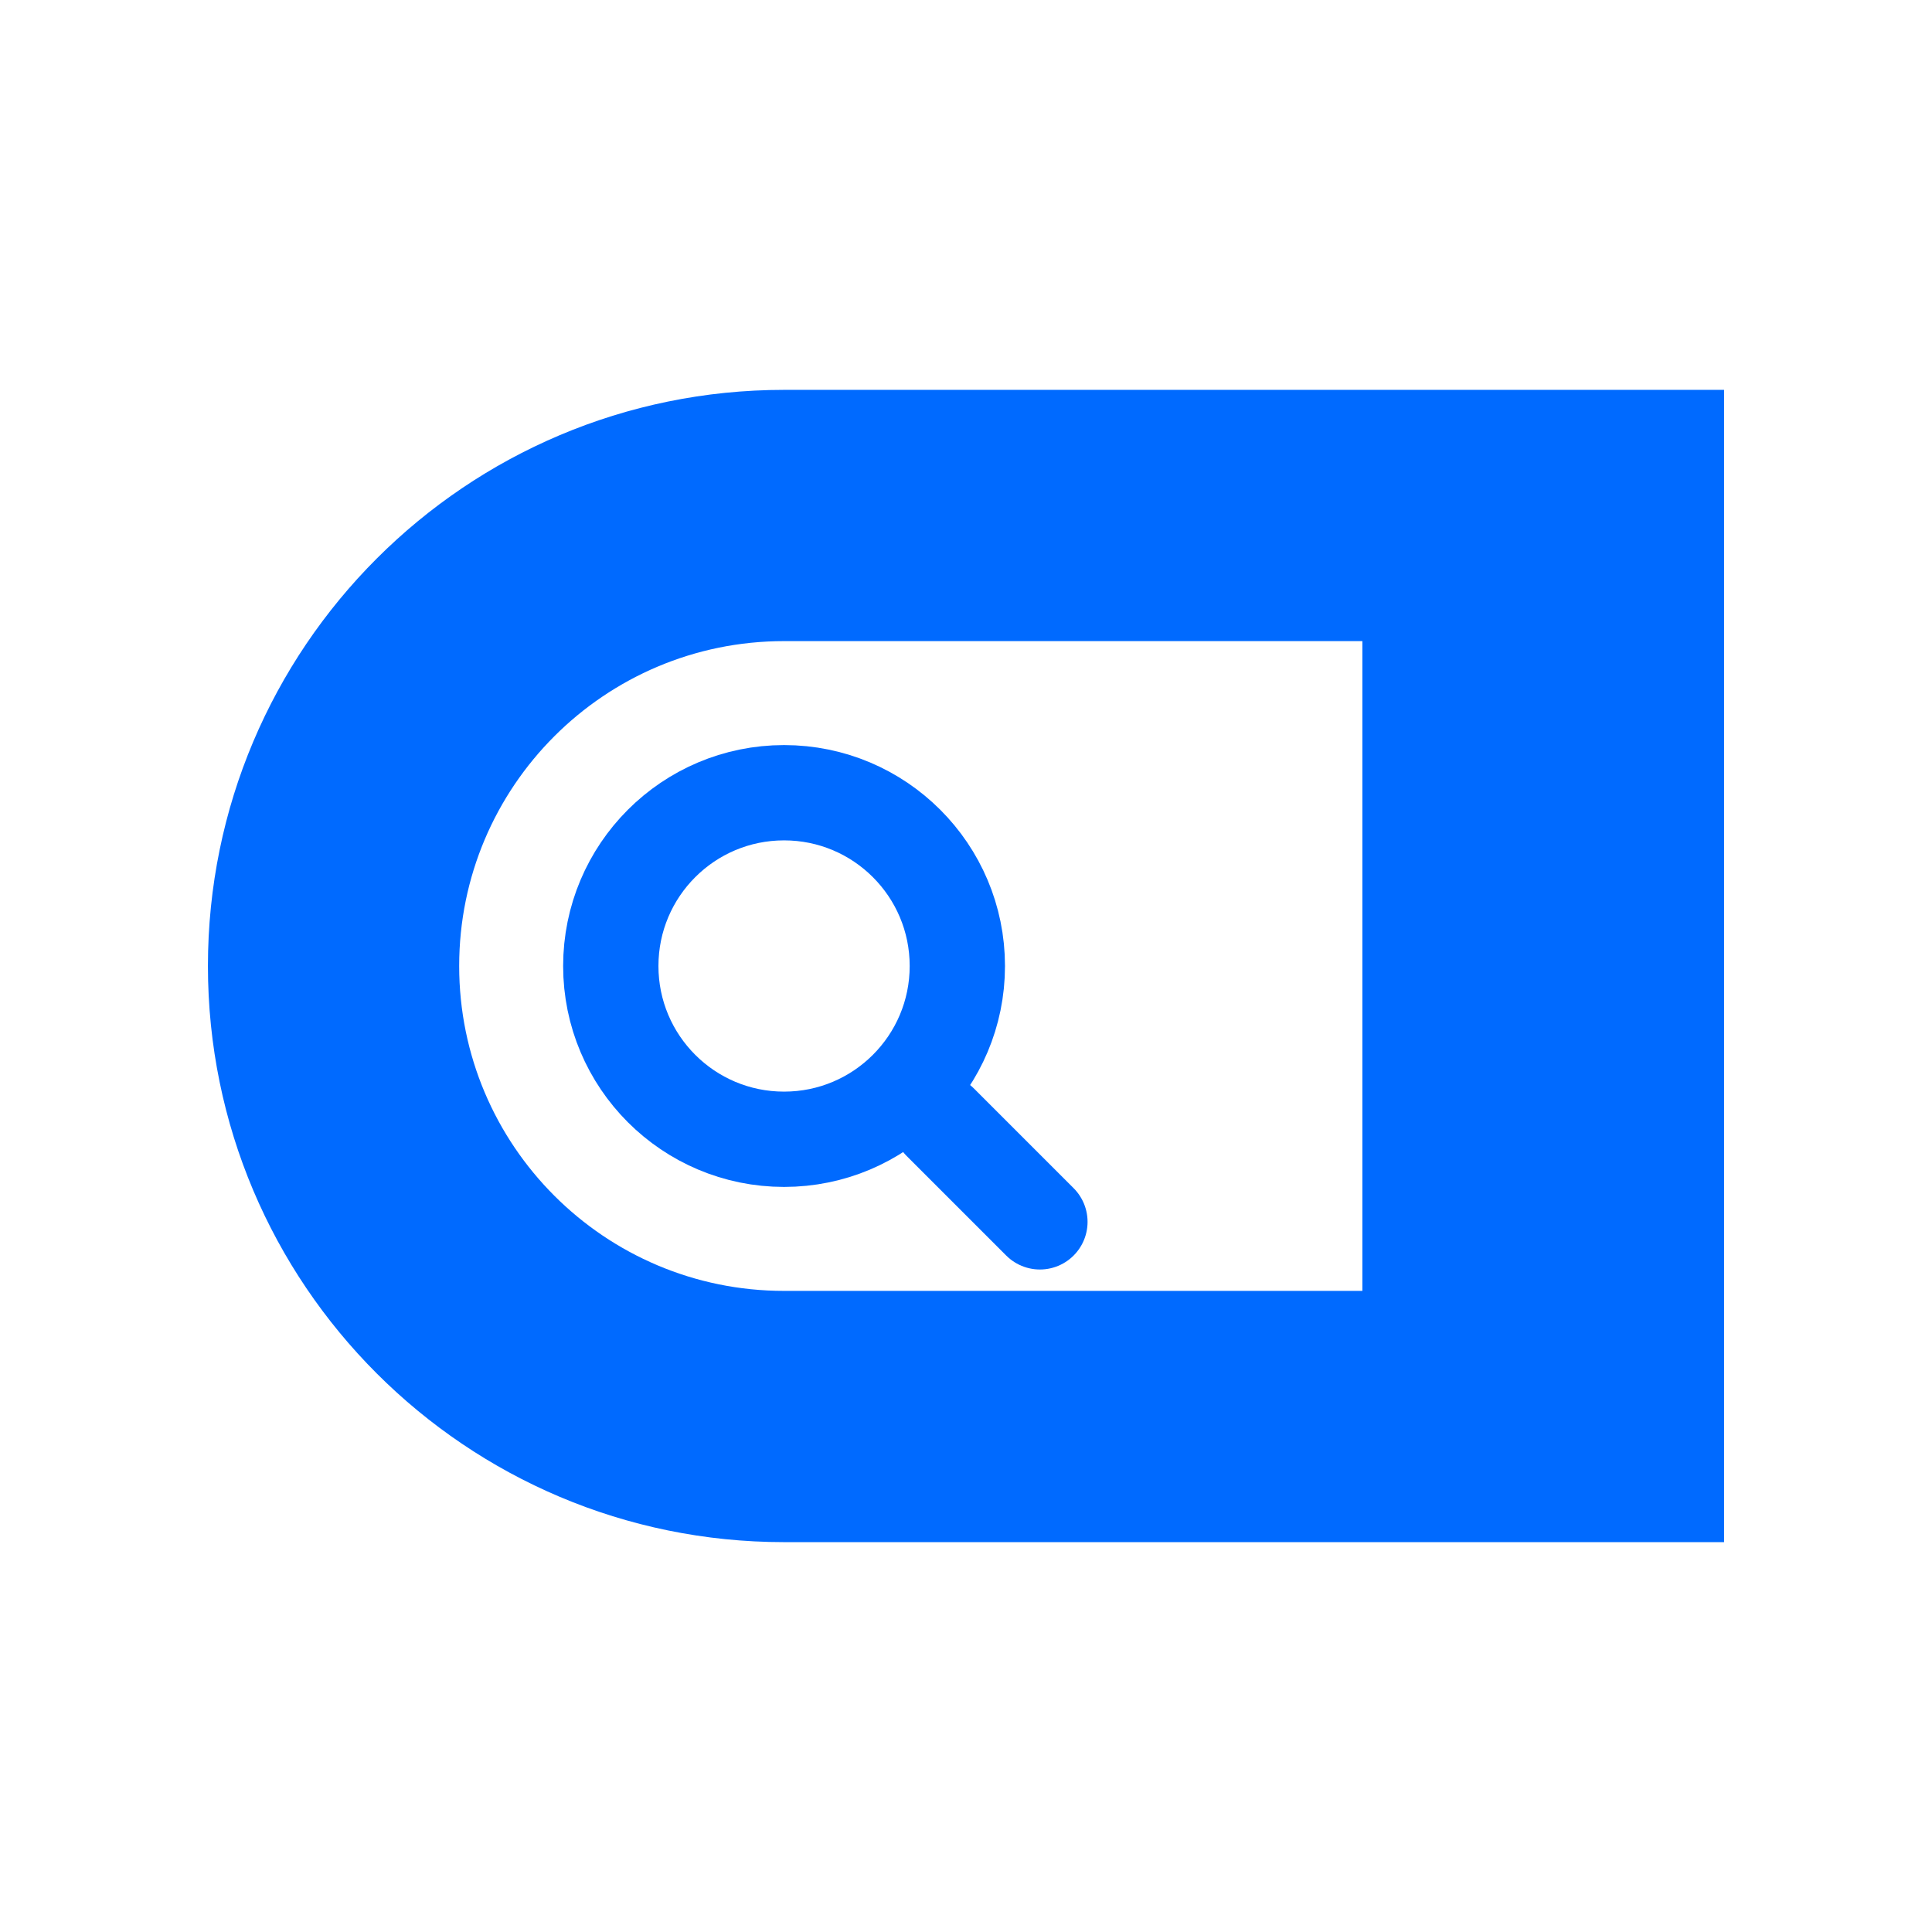
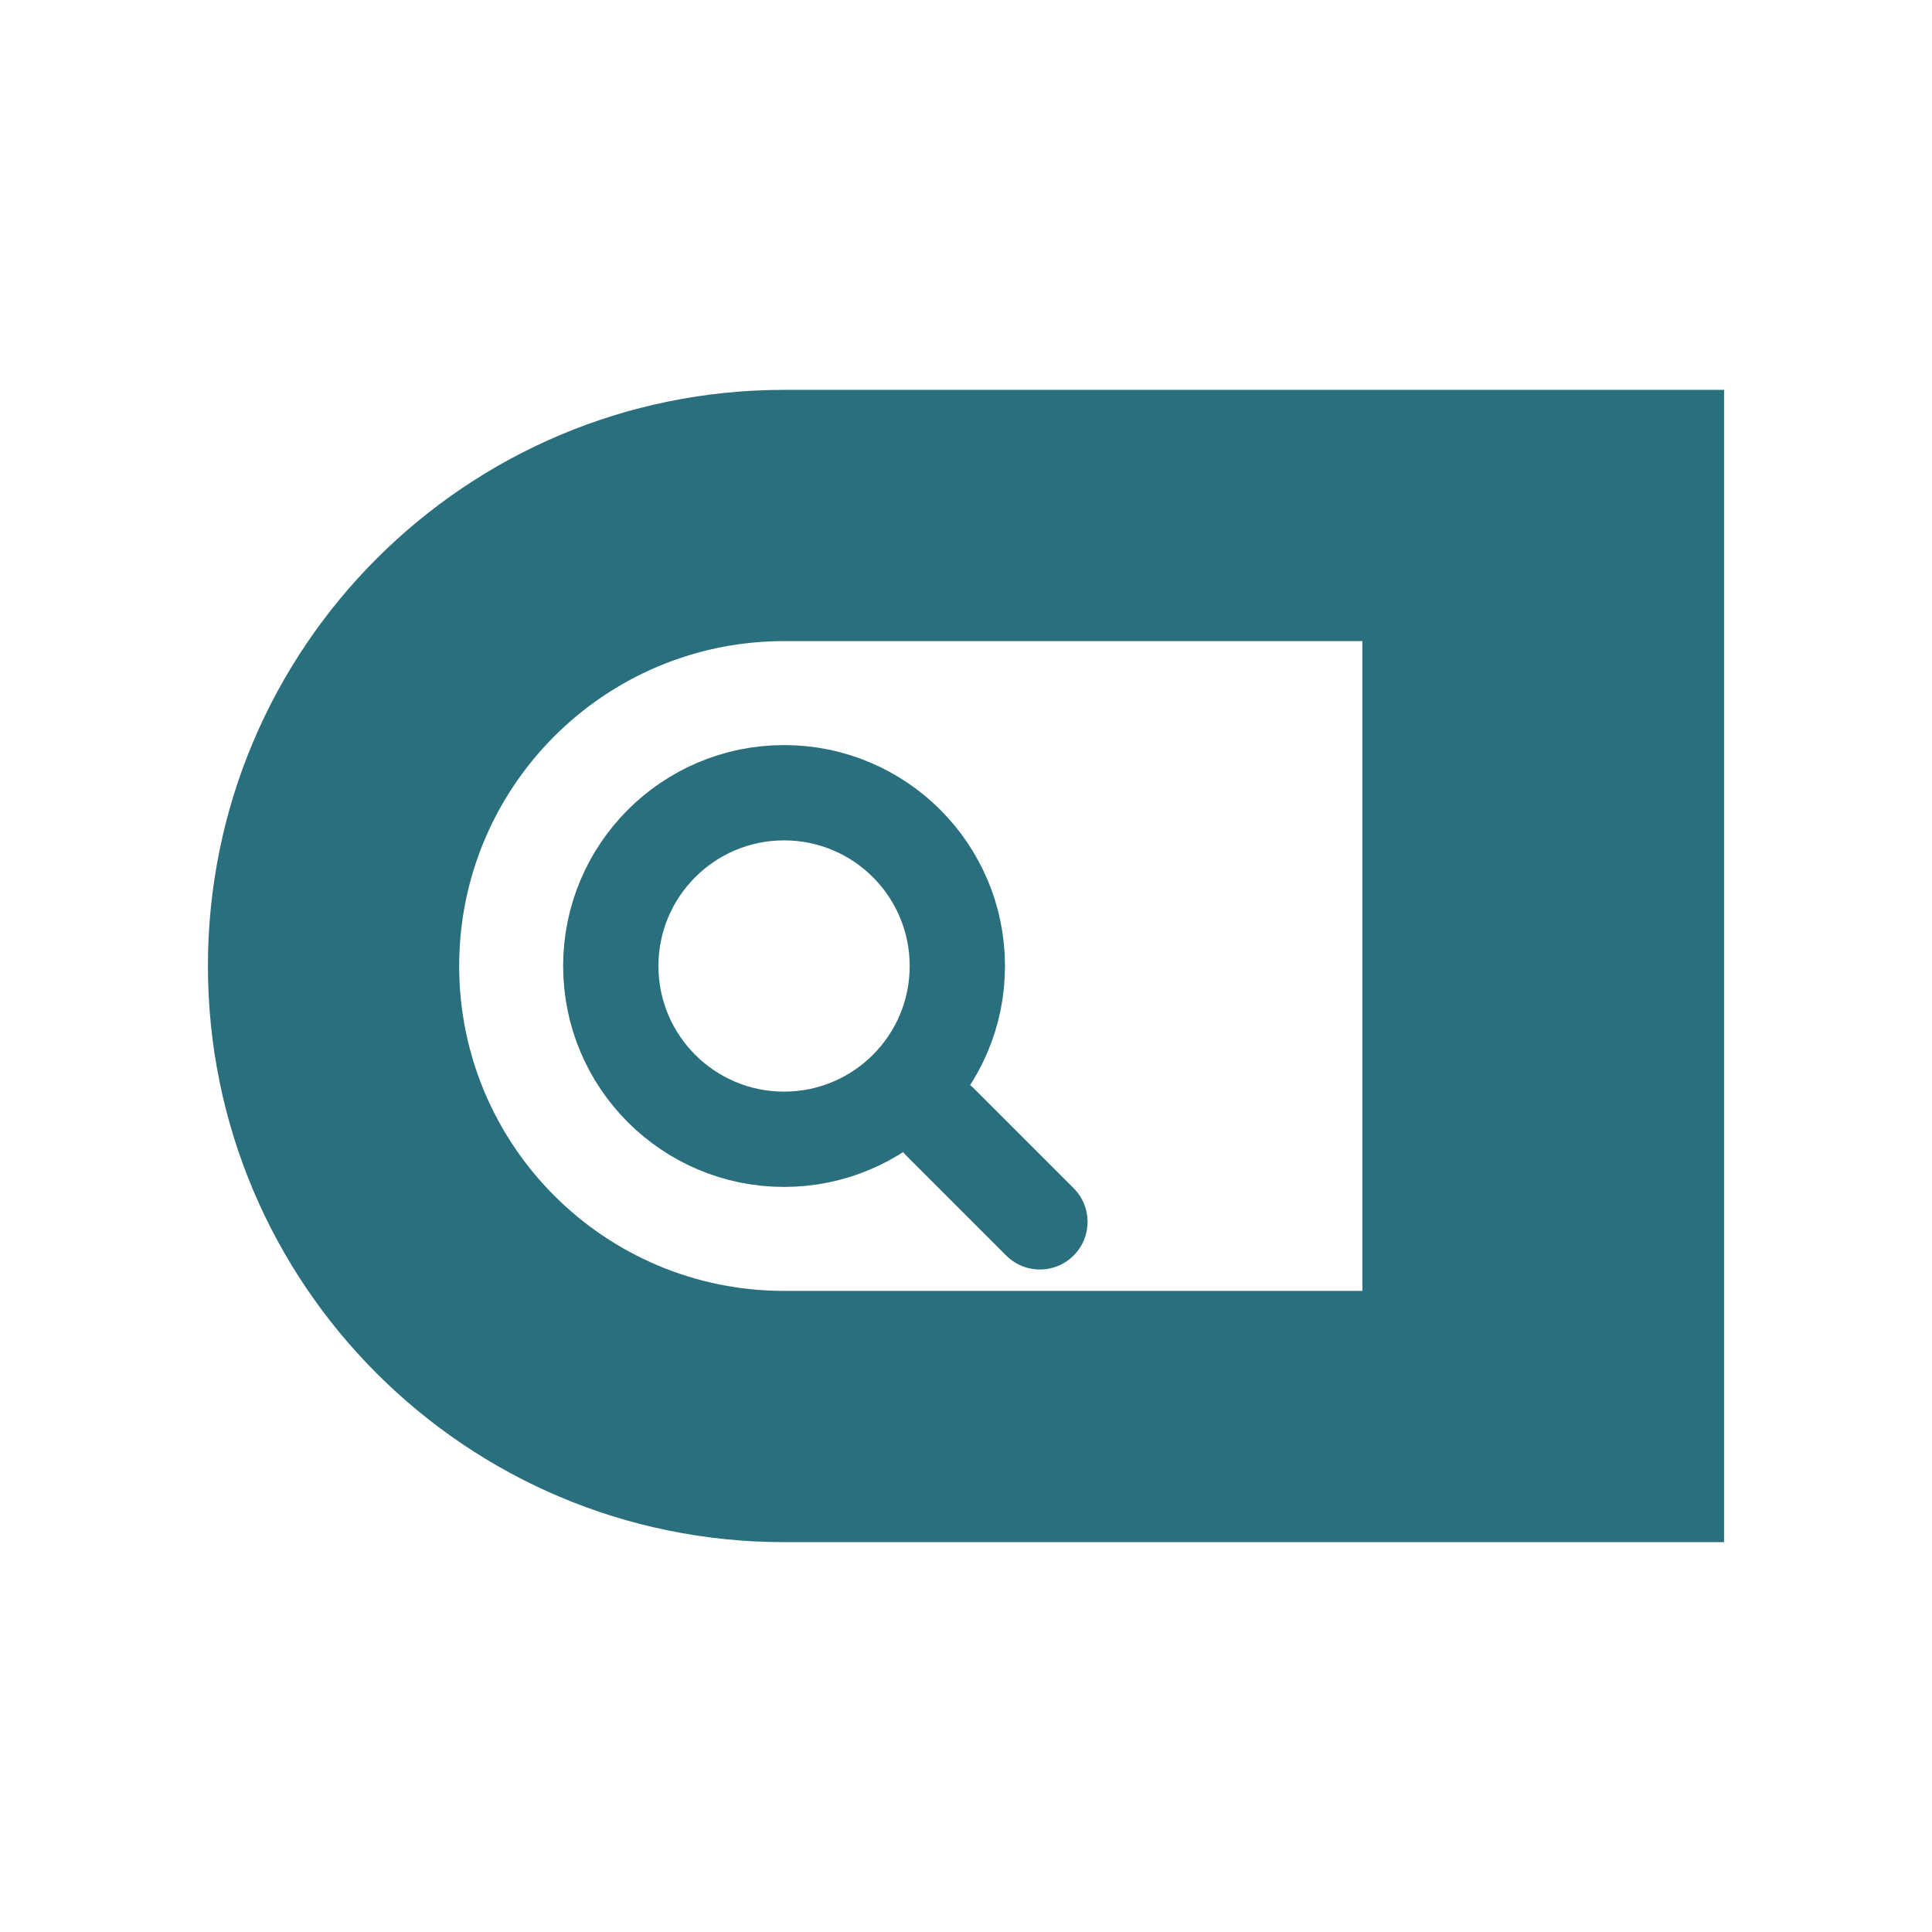
<svg xmlns="http://www.w3.org/2000/svg" viewBox="0 0 892 892" width="512" height="512" role="img" aria-label="Find a Crib">
-   <g transform="translate(96,712.0) scale(1,-1)" fill="#006aff" stroke="#006aff" stroke-width="0">
+   <g transform="translate(96,712.0) scale(1,-1)" fill="#2a6f7e" stroke="#2a6f7e" stroke-width="0">
    <path fill-rule="evenodd" d="M266.0,0 H700 V532 H266.0 A266.0,266.0 0 0 1 266.0,0 Z M533,116 H266.0 A150.0,150.0 0 0 0 266.0,416 H533 Z" />
    <g fill="none" stroke-width="44" stroke-linecap="round">
      <circle cx="266.0" cy="266.0" r="80" />
      <path d="M338.124,193.876 L384.124,147.876" />
    </g>
  </g>
</svg>
